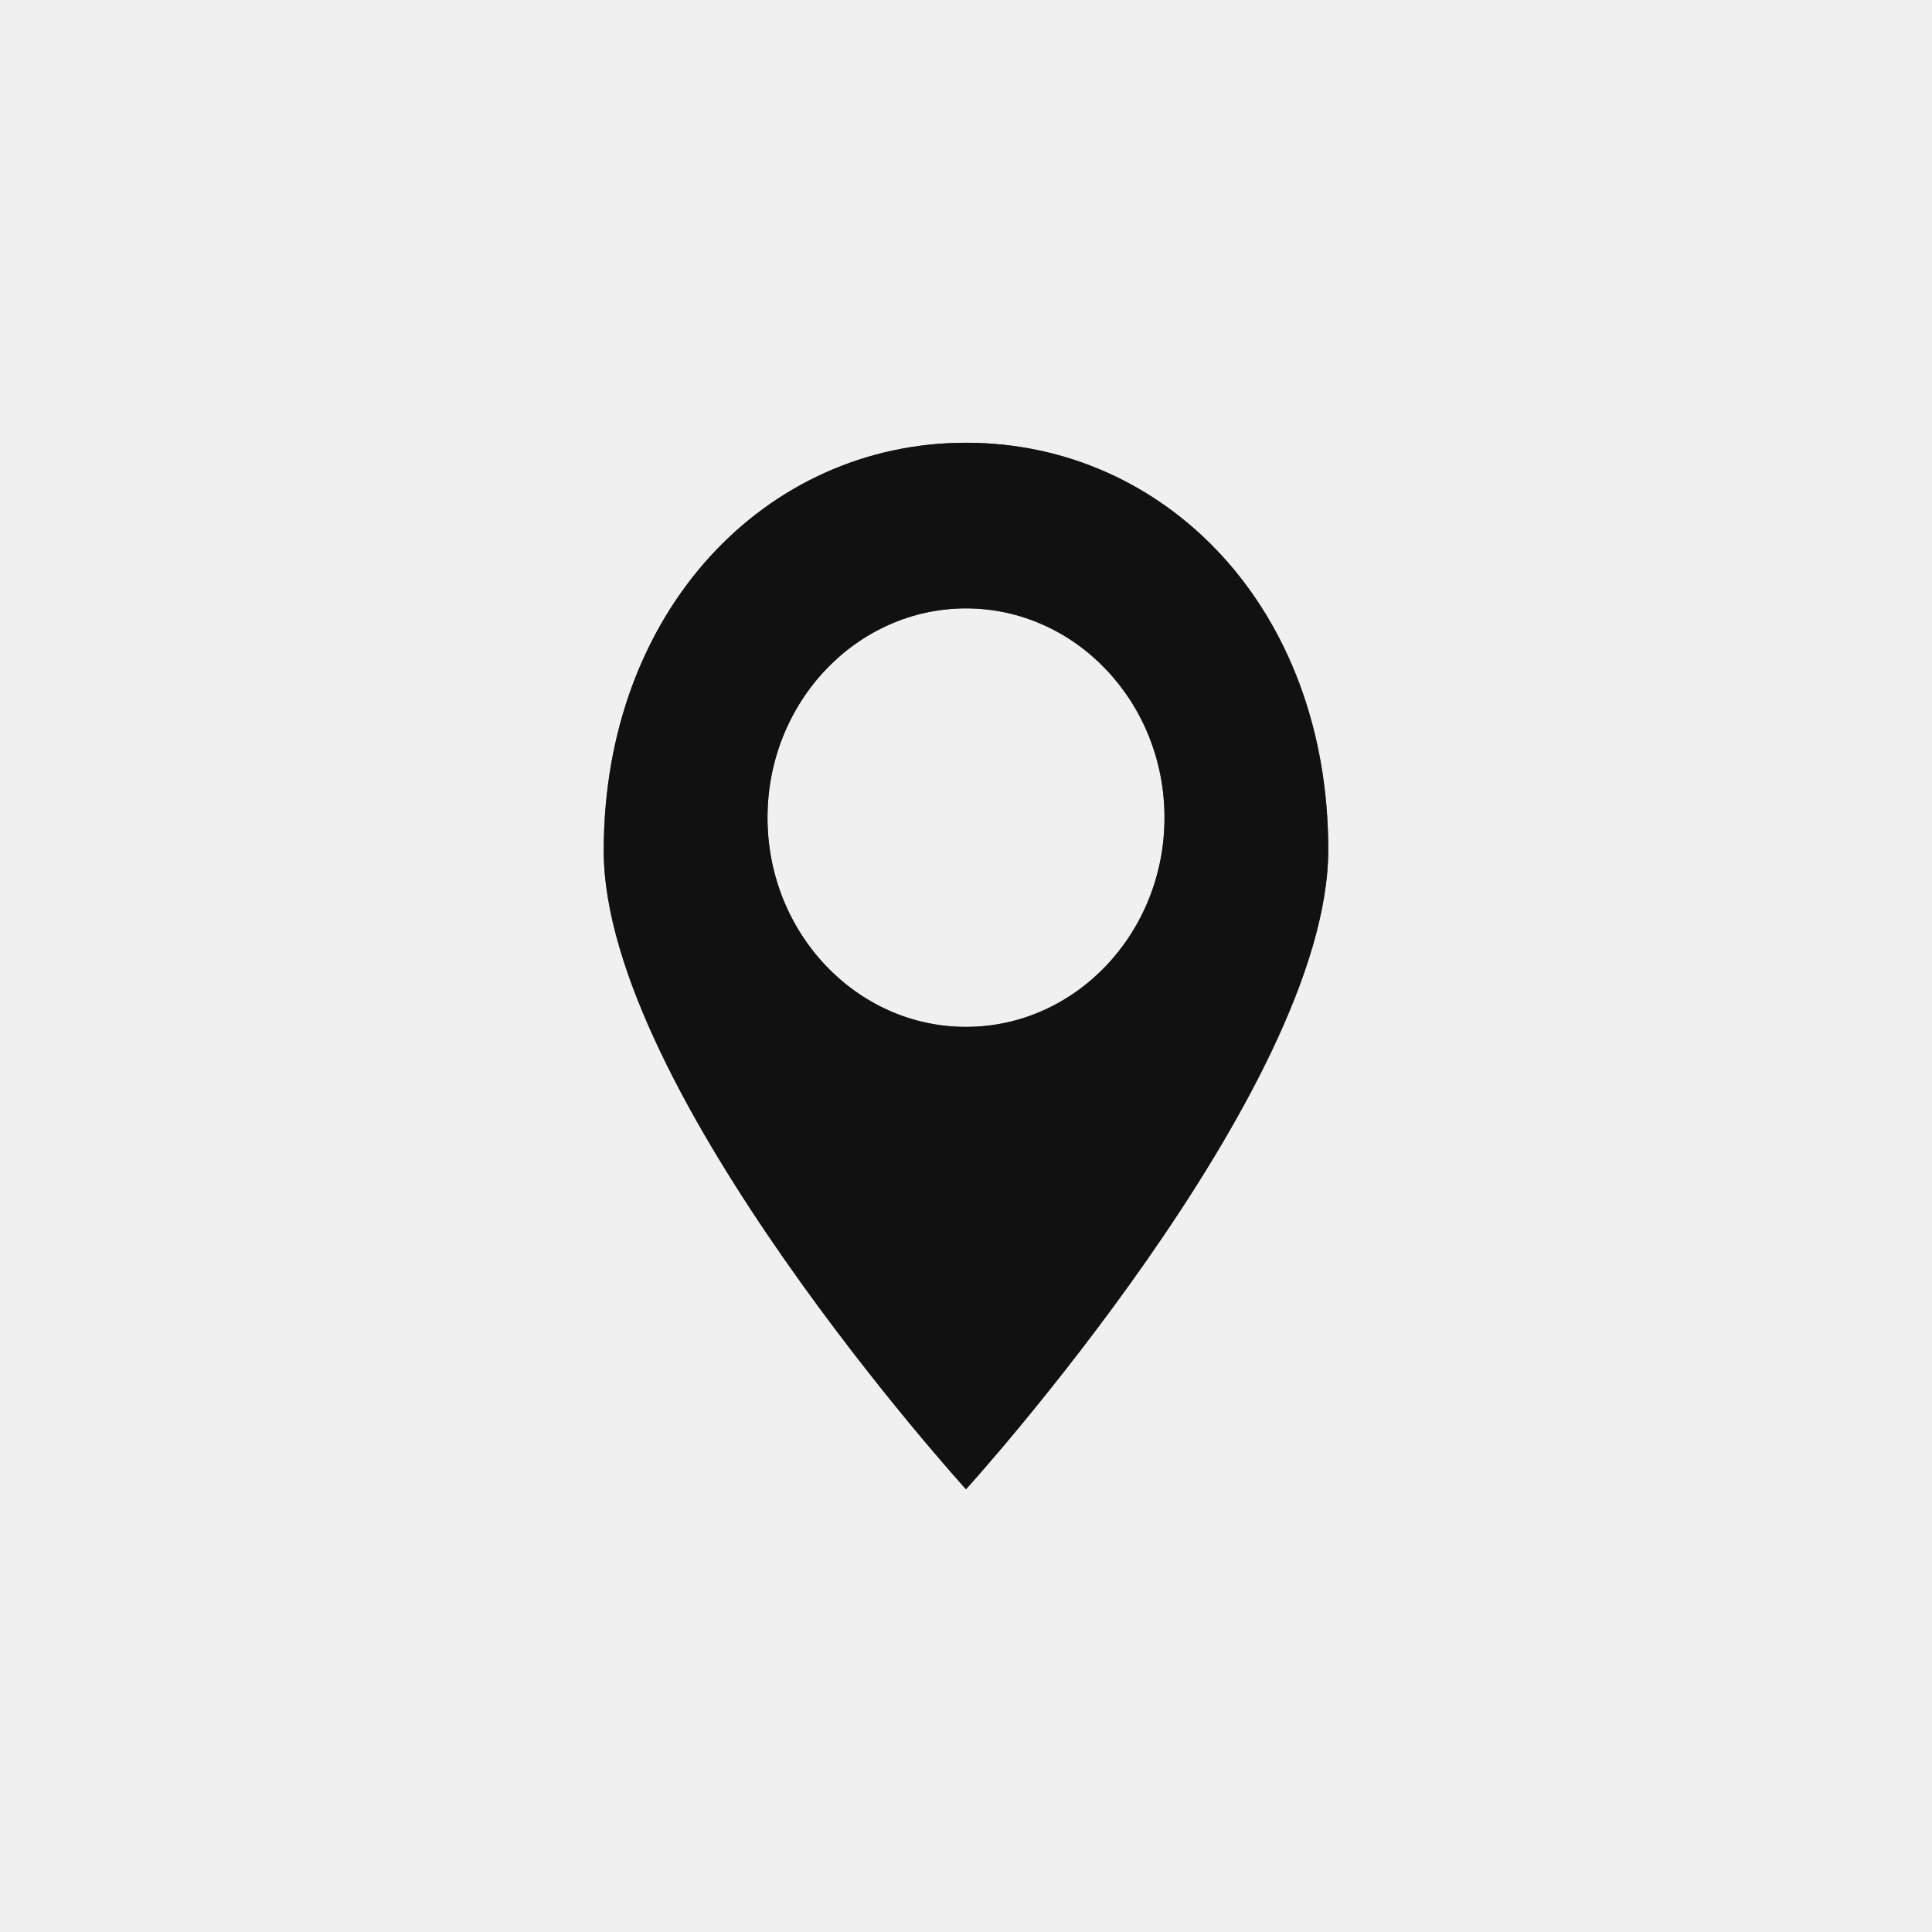
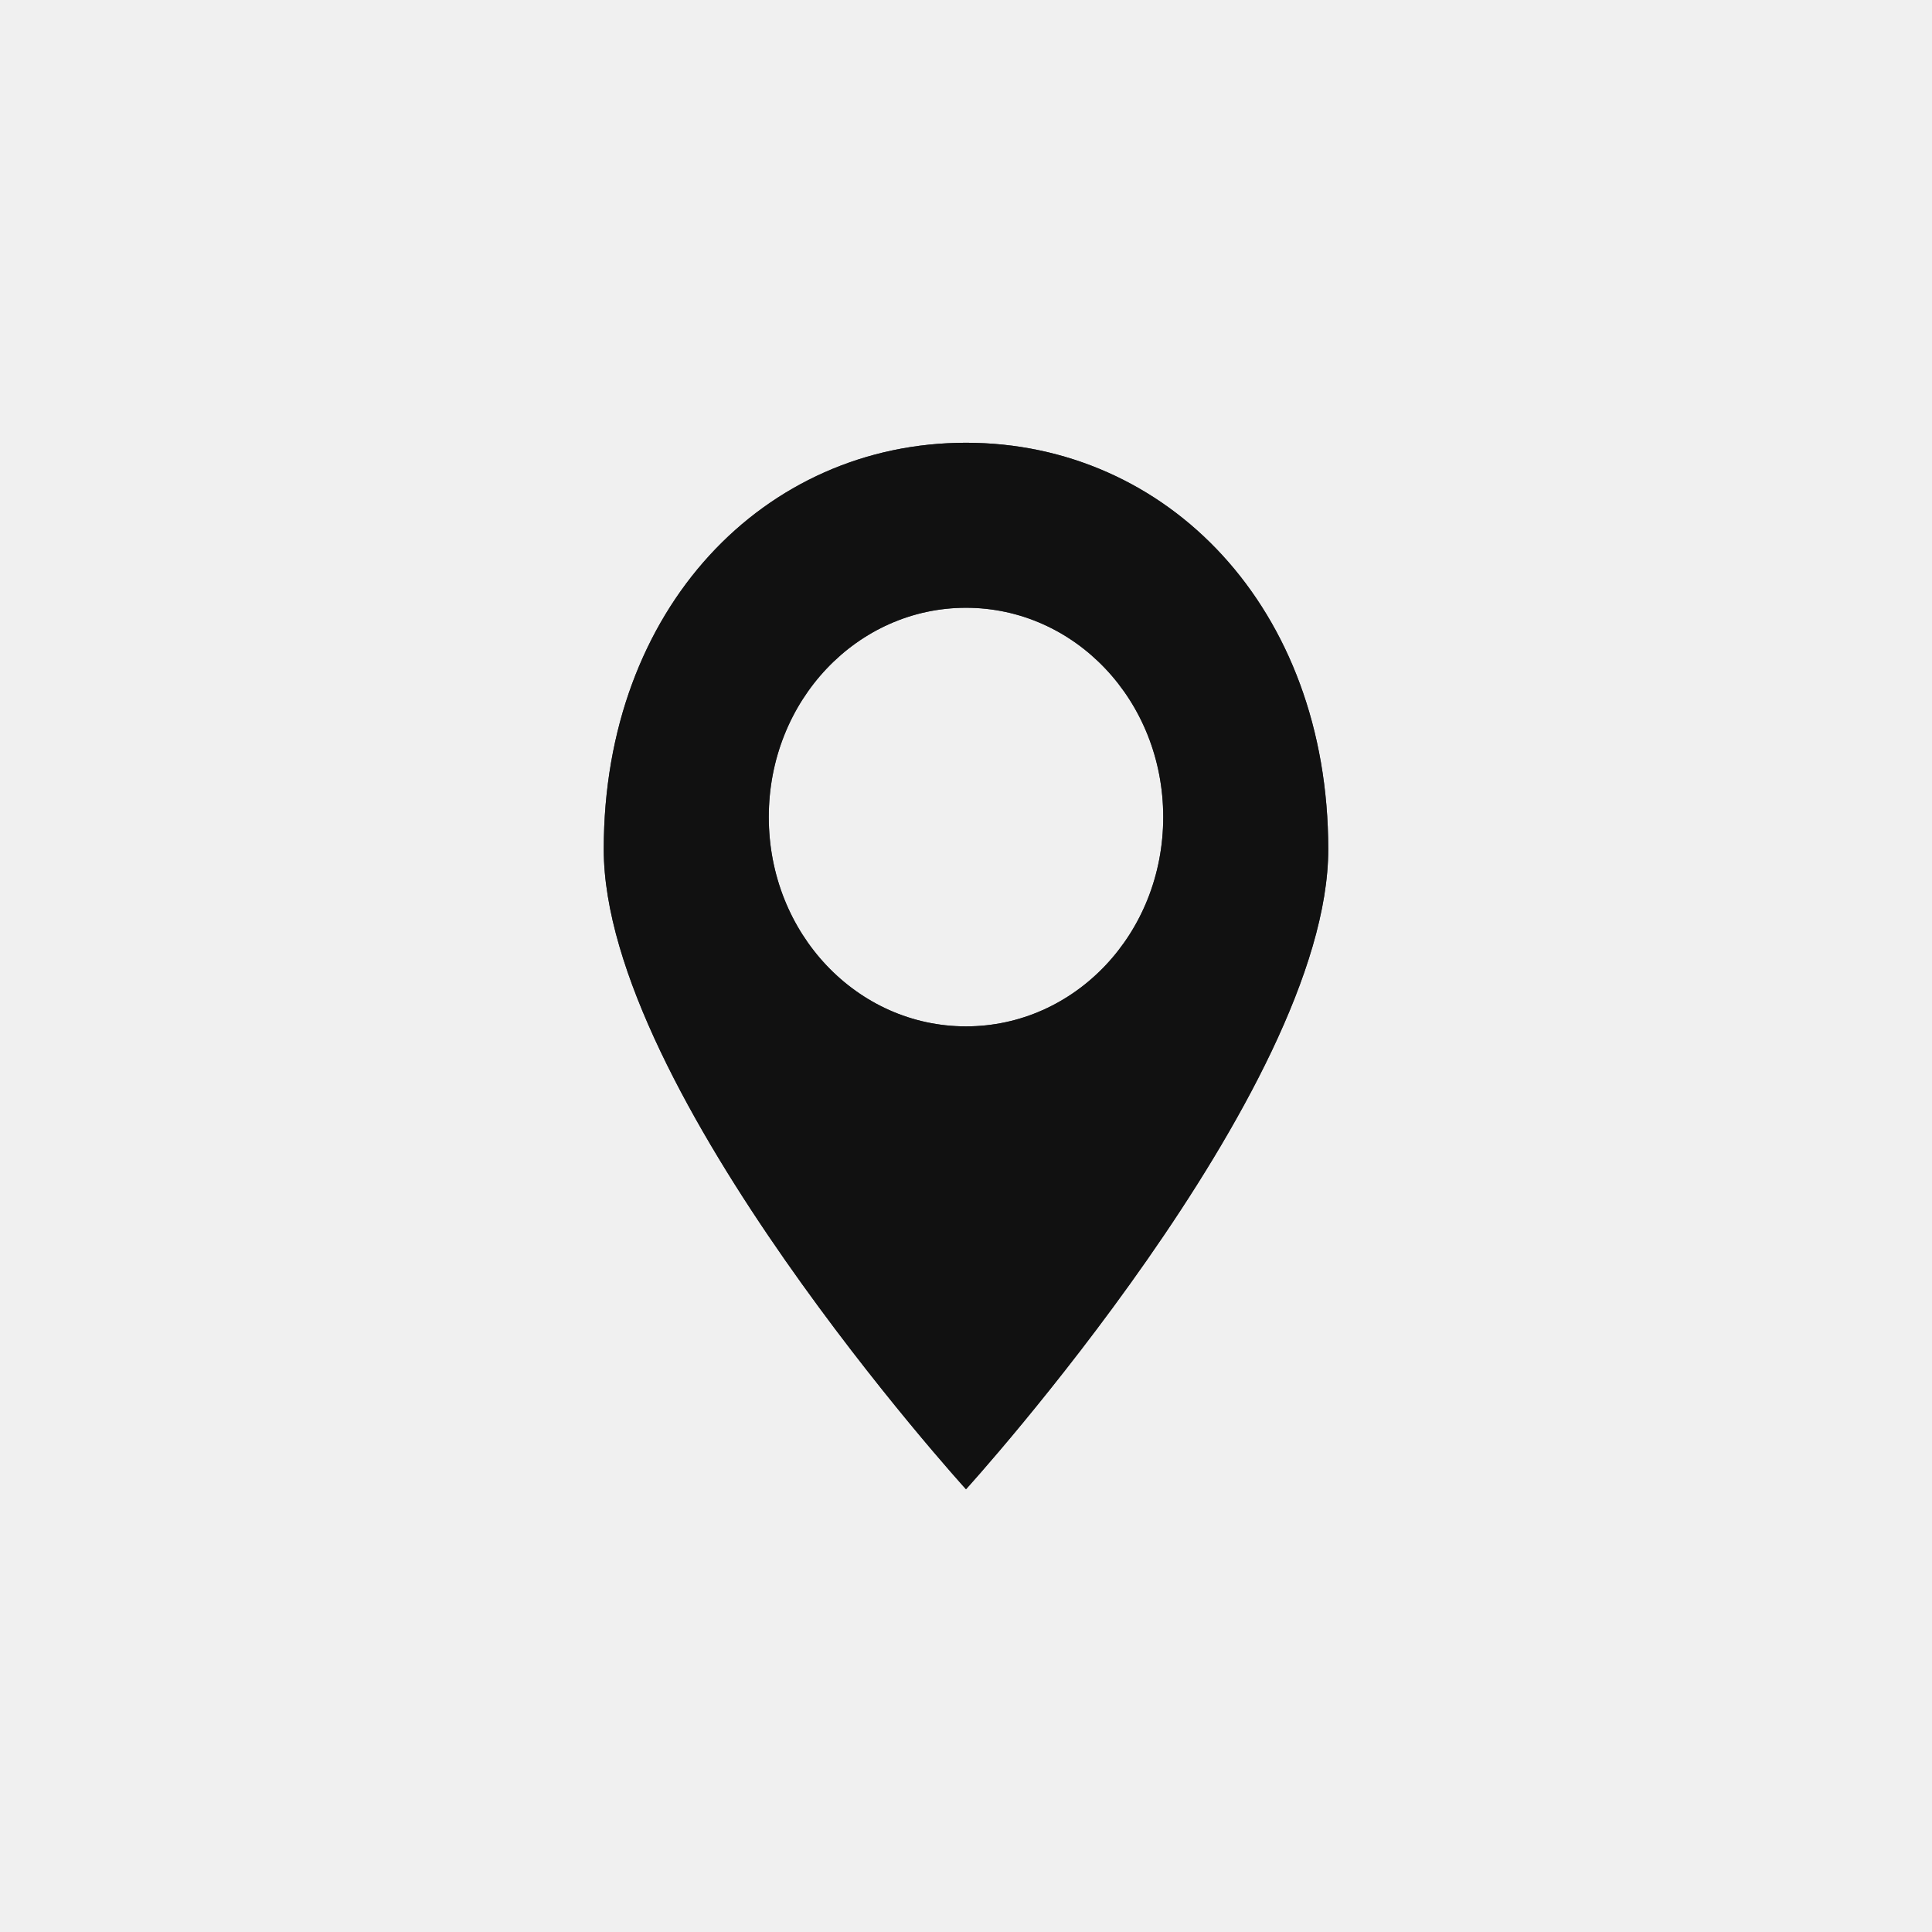
- <svg xmlns="http://www.w3.org/2000/svg" xmlns:xlink="http://www.w3.org/1999/xlink" width="48px" height="48px" viewBox="0 0 48 48" version="1.1">
-   <defs>
-     <path d="M9,0 C13.97,0 18,4.129 18,10.11 C18,16.091 9,26 9,26 C9,26 0,16.1 0,10.137 C0,4.174 4.029,0 9,0 Z M9,14.513 C11.72,14.513 13.932,12.181 13.932,9.314 C13.932,6.447 11.72,4.115 9,4.115 C6.28,4.115 4.068,6.447 4.068,9.314 C4.068,12.181 6.28,14.513 9,14.513 Z" id="path-1" />
-   </defs>
-   <g id="Symbols" stroke="none" stroke-width="1" fill="none" fill-rule="evenodd">
-     <g id="icon/Utility/location-pin">
-       <g id="Icon" transform="translate(15, 11)">
-         <mask id="mask-2" fill="white">
-           <use xlink:href="#path-1" />
+ <svg xmlns="http://www.w3.org/2000/svg" version="1.1" id="icon_x2F_Utility_x2F_location-pin-Layer_1" x="0px" y="0px" viewBox="0 0 48 48" style="enable-background:new 0 0 48 48;" xml:space="preserve">
+   <g id="icon_x2F_Utility_x2F_location-pin-Symbols">
+     <g id="icon_x2F_Utility_x2F_location-pin">
+       <g id="icon_x2F_Utility_x2F_location-pin-Icon" transform="translate(15, 11)">
+         <g id="icon_x2F_Utility_x2F_location-pin-Mask">
+           <path id="icon_x2F_Utility_x2F_location-pin-path-1_1_" style="fill:#384048;" d="M9,0c5,0,9,4.1,9,10.1S9,26,9,26s-9-9.9-9-15.9S4,0,9,0z M9,14.5      c2.7,0,4.9-2.3,4.9-5.2S11.7,4.1,9,4.1S4.1,6.4,4.1,9.3S6.3,14.5,9,14.5z" />
+         </g>
+         <defs>
+           <filter id="icon_x2F_Utility_x2F_location-pin-Adobe_OpacityMaskFilter" filterUnits="userSpaceOnUse" x="-15" y="-11" width="48" height="48">
+             <feColorMatrix type="matrix" values="1 0 0 0 0  0 1 0 0 0  0 0 1 0 0  0 0 0 1 0" />
+           </filter>
+         </defs>
+         <mask maskUnits="userSpaceOnUse" x="-15" y="-11" width="48" height="48" id="icon_x2F_Utility_x2F_location-pin-mask-2">
+           <g style="filter:url(#icon_x2F_Utility_x2F_location-pin-Adobe_OpacityMaskFilter);">
+             <path id="icon_x2F_Utility_x2F_location-pin-path-1" style="fill:#FFFFFF;" d="M9,0c5,0,9,4.1,9,10.1S9,26,9,26s-9-9.9-9-15.9S4,0,9,0z M9,14.5       c2.7,0,4.9-2.3,4.9-5.2S11.7,4.1,9,4.1S4.1,6.4,4.1,9.3S6.3,14.5,9,14.5z" />
+           </g>
        </mask>
-         <use id="Mask" fill="#384048" xlink:href="#path-1" />
-         <g id="Color/Grayscale/Night-Sky" mask="url(#mask-2)" fill="#111111">
-           <g transform="translate(-15, -11)" id="Swatch">
-             <rect x="0" y="0" width="48" height="48" />
+         <g id="icon_x2F_Utility_x2F_location-pin-Color_x2F_Grayscale_x2F_Night-Sky" style="mask:url(#icon_x2F_Utility_x2F_location-pin-mask-2);">
+           <g id="icon_x2F_Utility_x2F_location-pin-Swatch" transform="translate(-15, -11)">
+             <rect style="fill:#111111;" width="48" height="48" />
          </g>
        </g>
      </g>
    </g>
  </g>
</svg>
